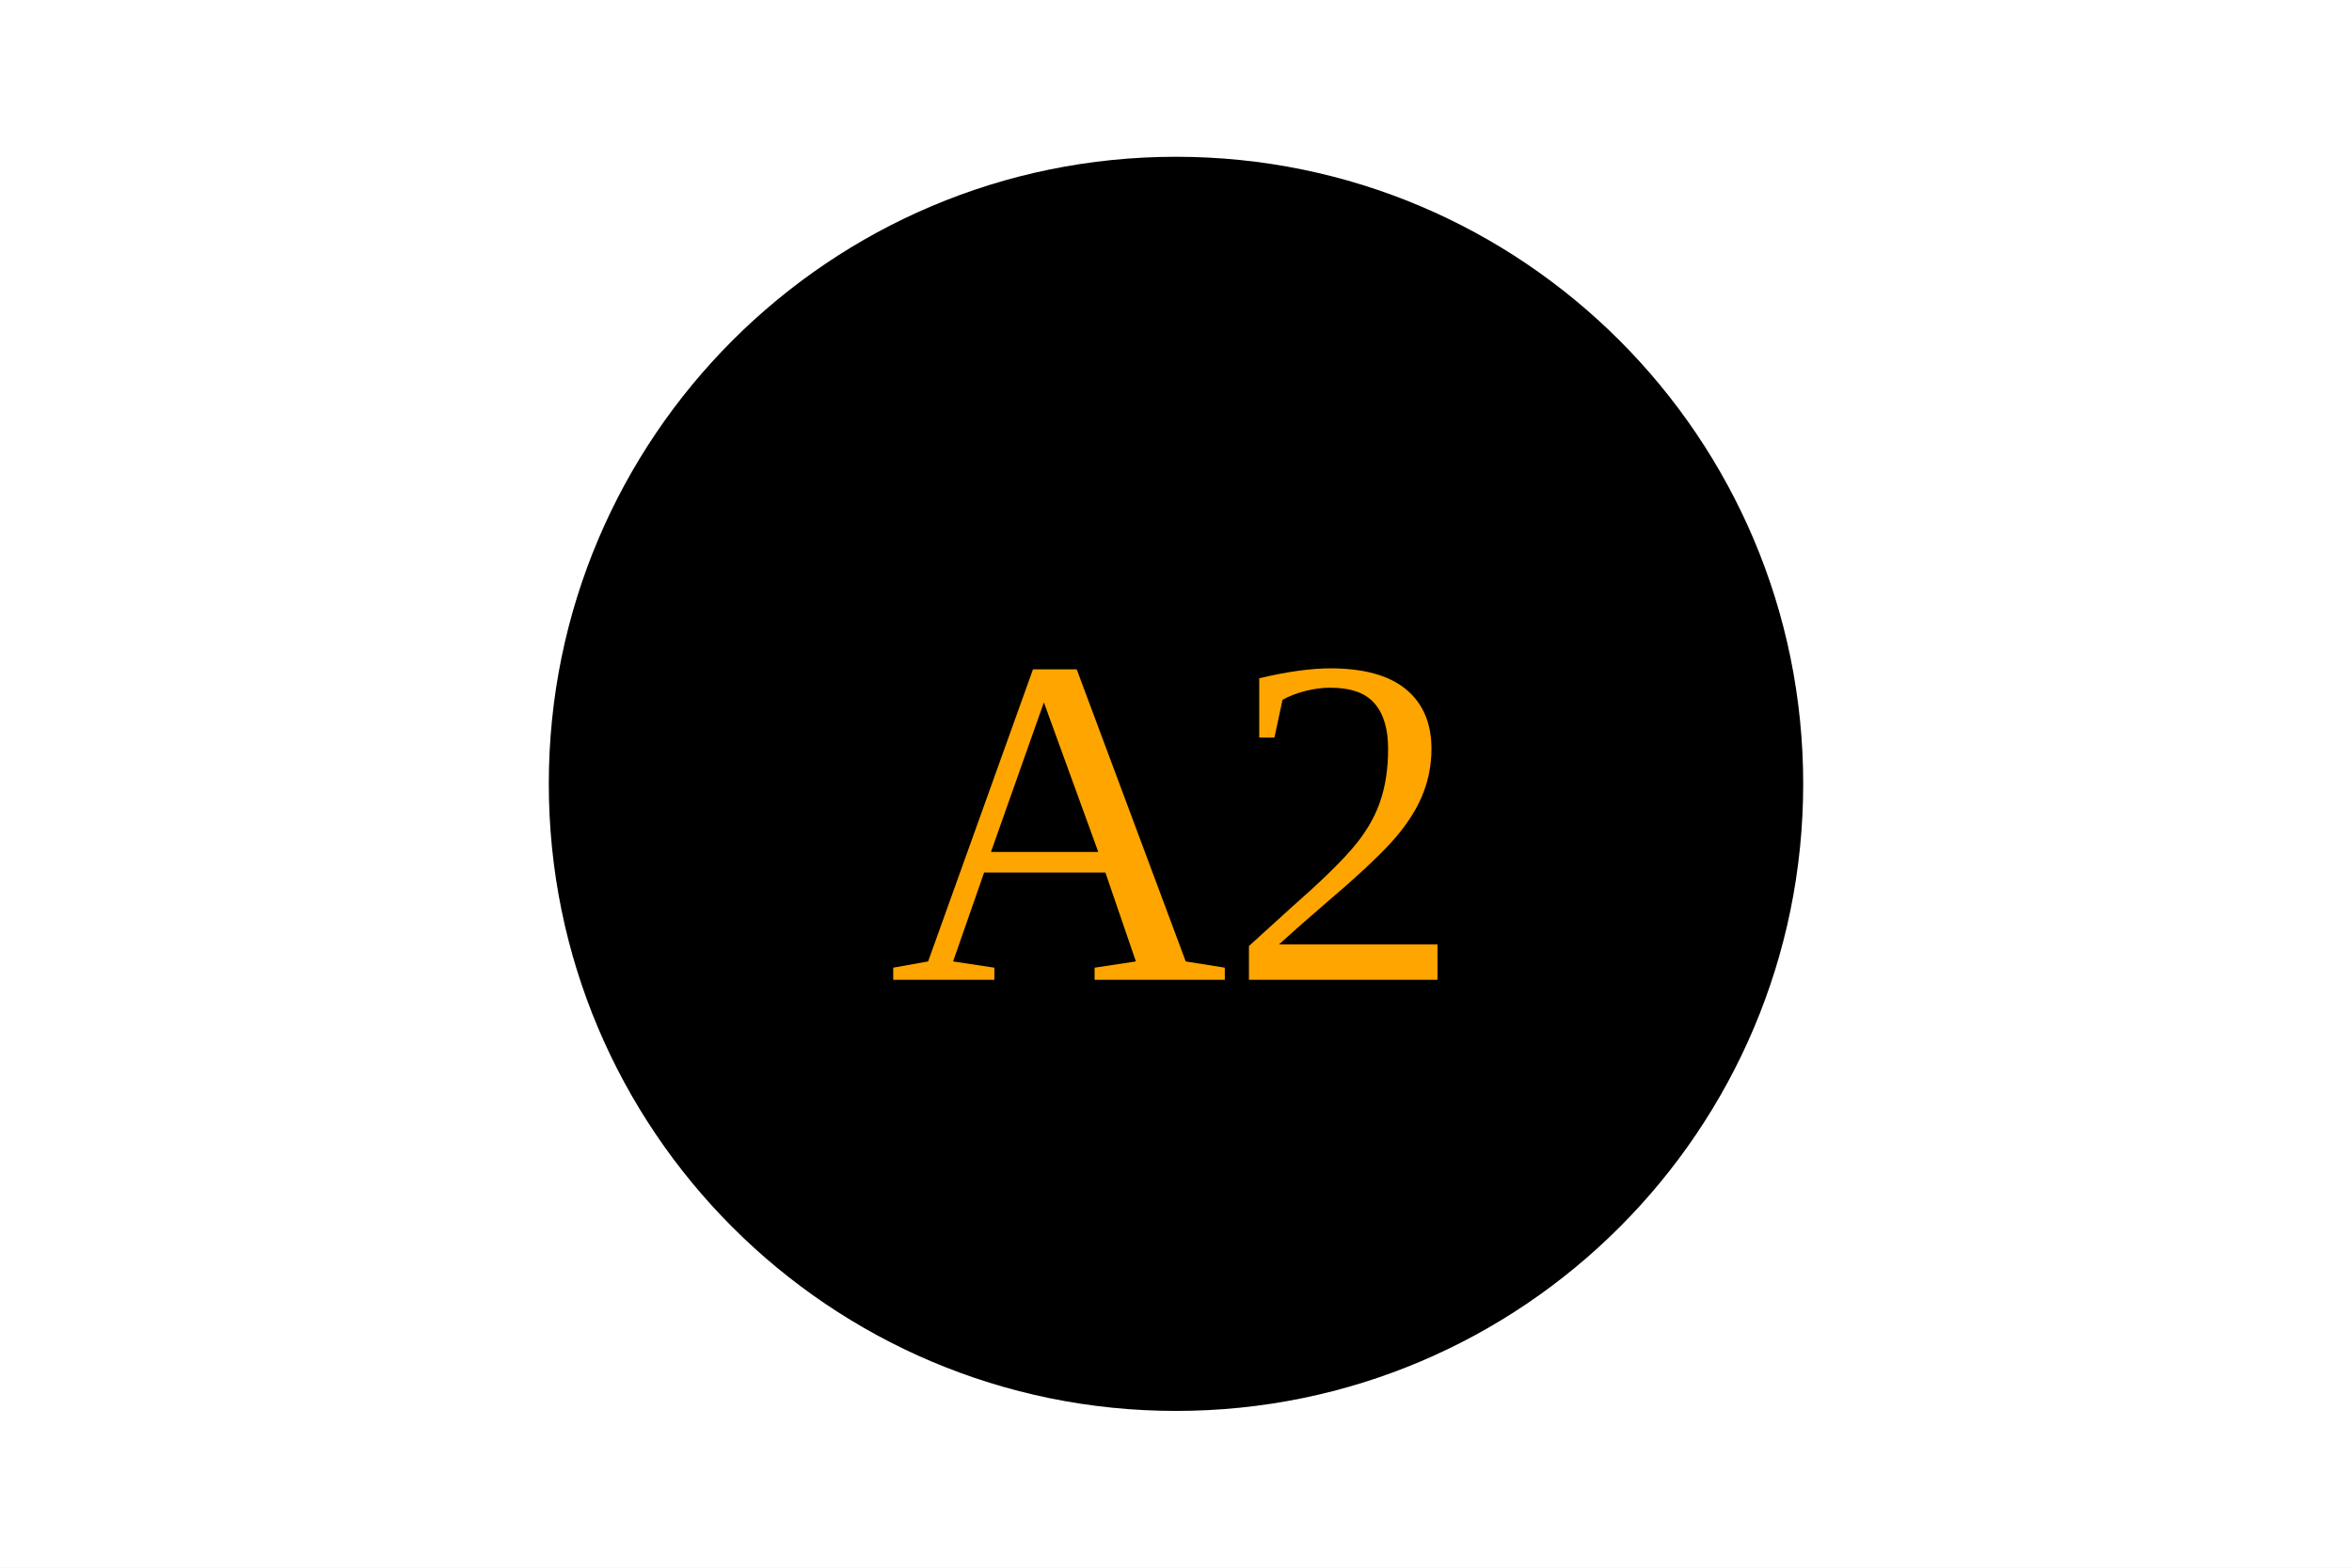
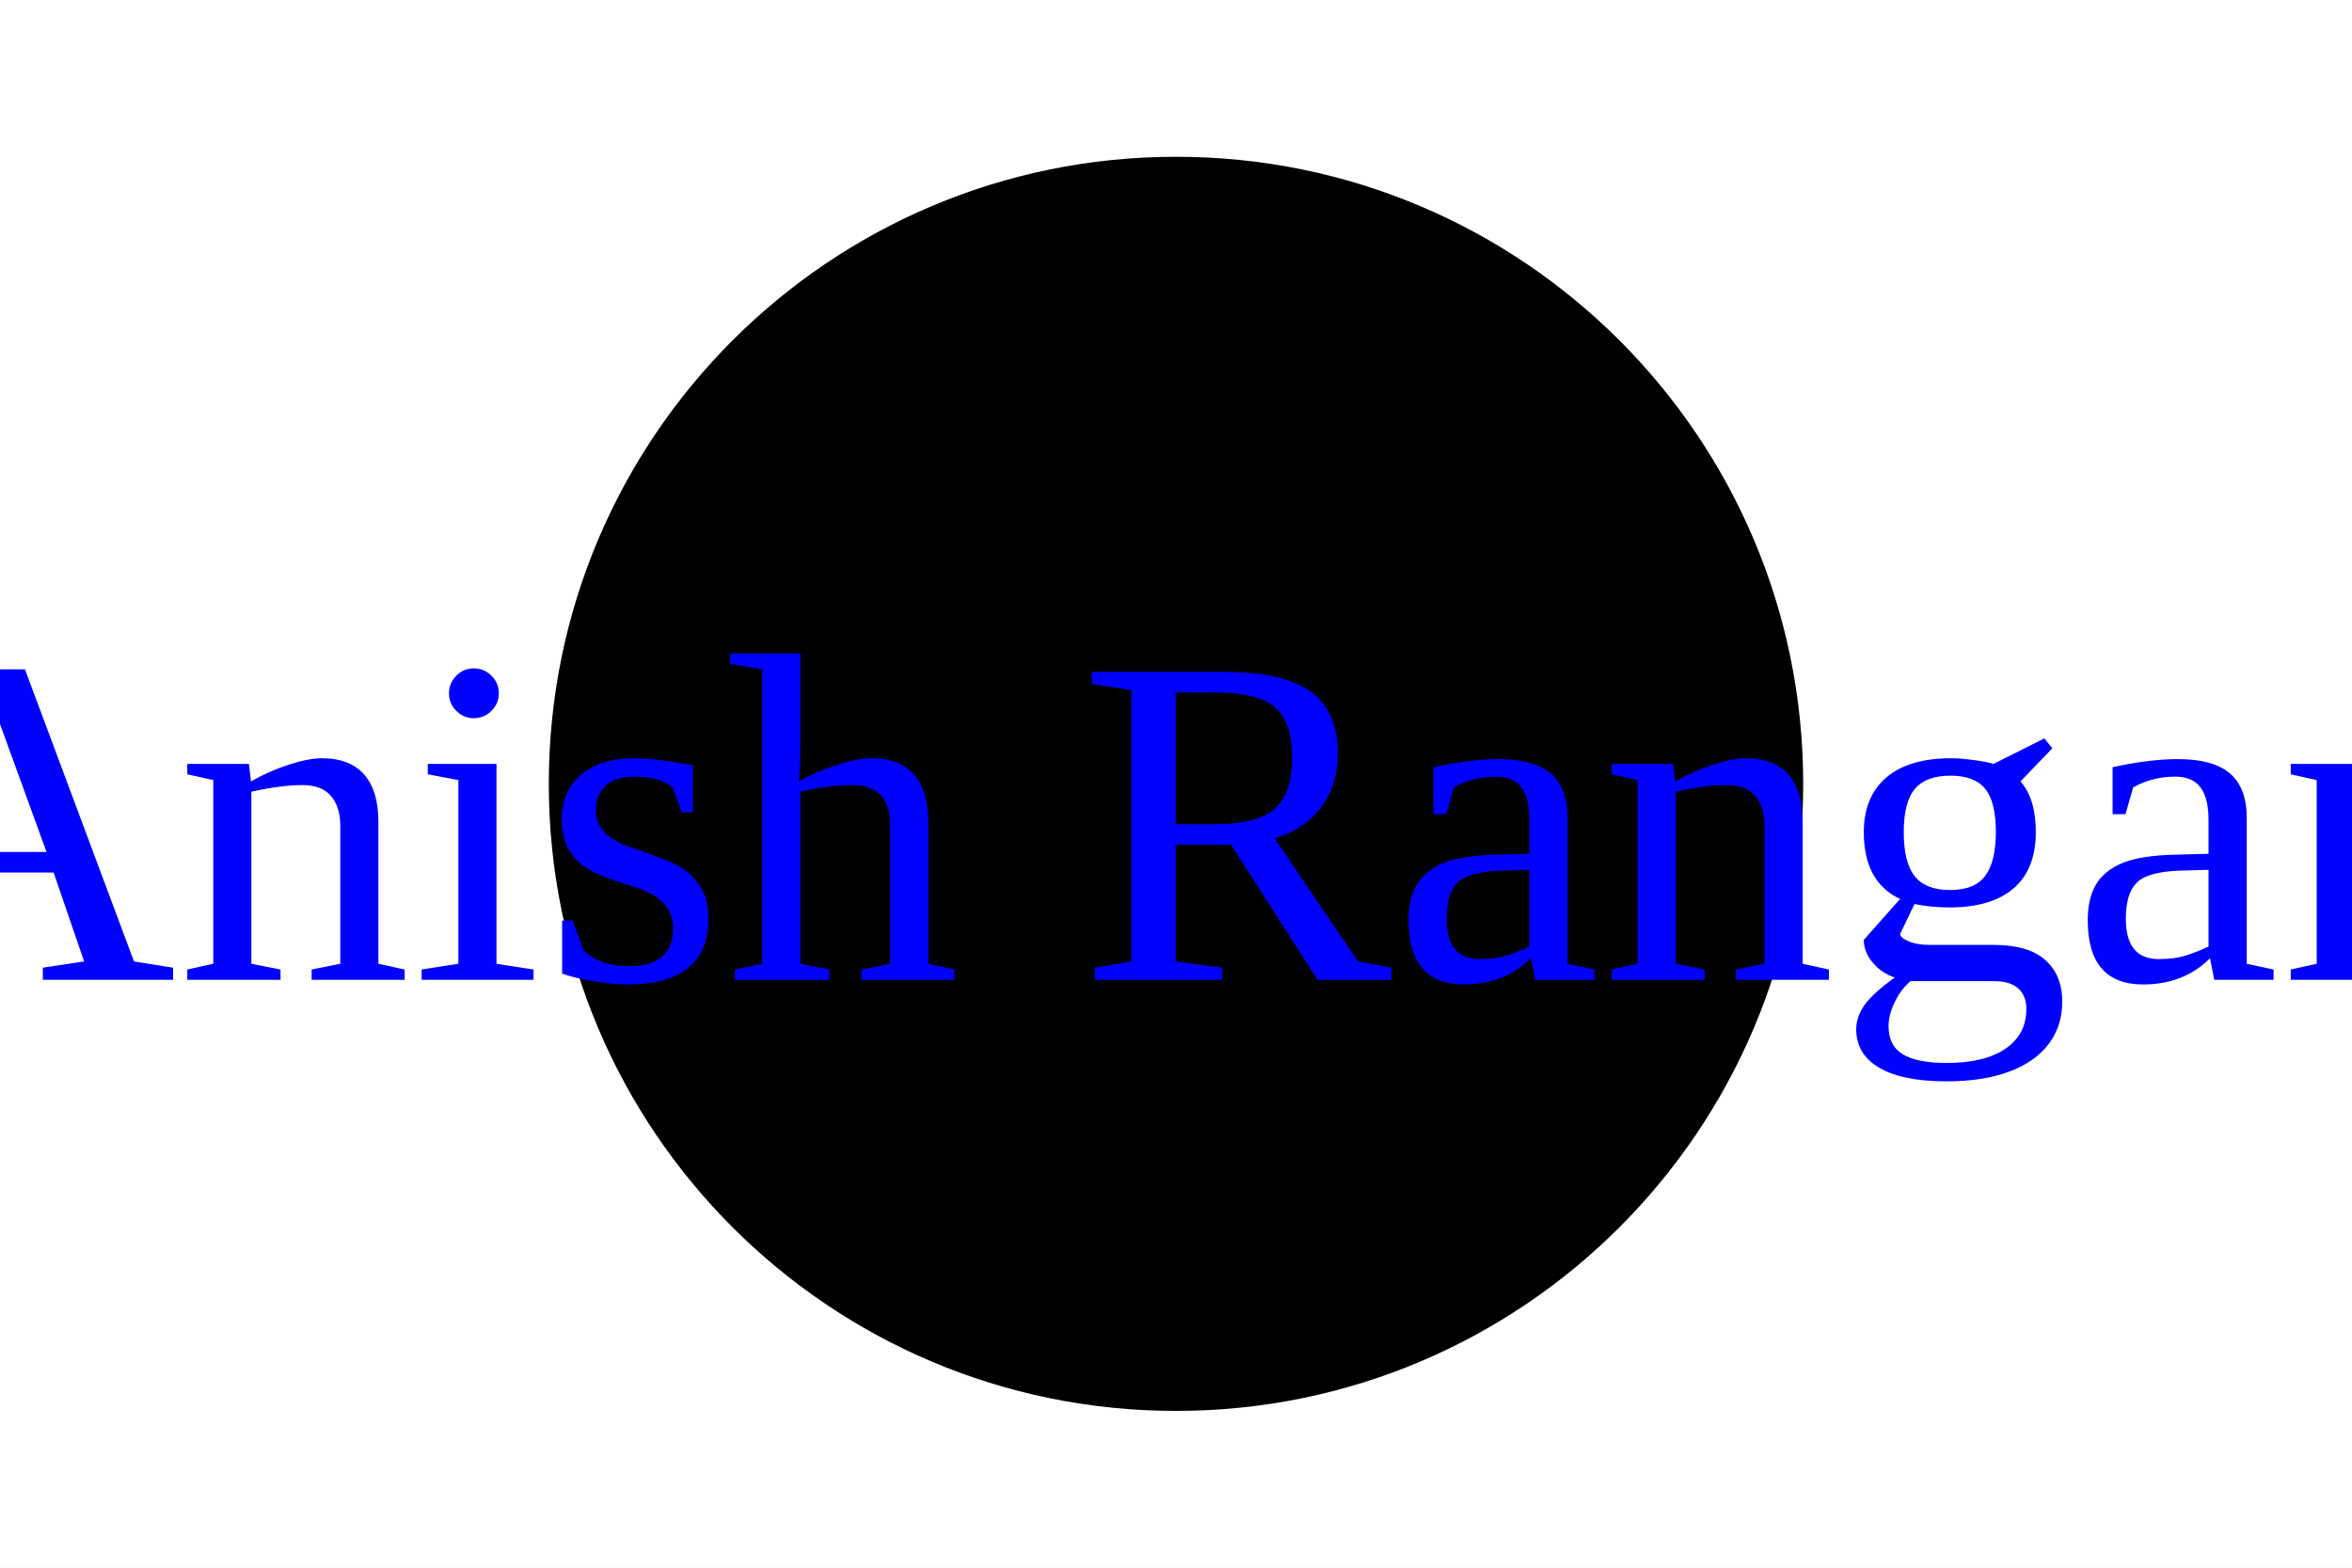
<svg xmlns="http://www.w3.org/2000/svg" version="1.1" baseProfile="full" width="300" height="200">
  <rect width="100%" height="100%" fill="white" />
  <circle cx="150" cy="100" r="80" fill="black" />
-   <text x="150" y="125" font-size="60" text-anchor="middle" fill="orange">A2</text>
+   <text x="150" y="125" font-size="60" text-anchor="middle" fill="blue">Anish Rangan</text>
</svg>
